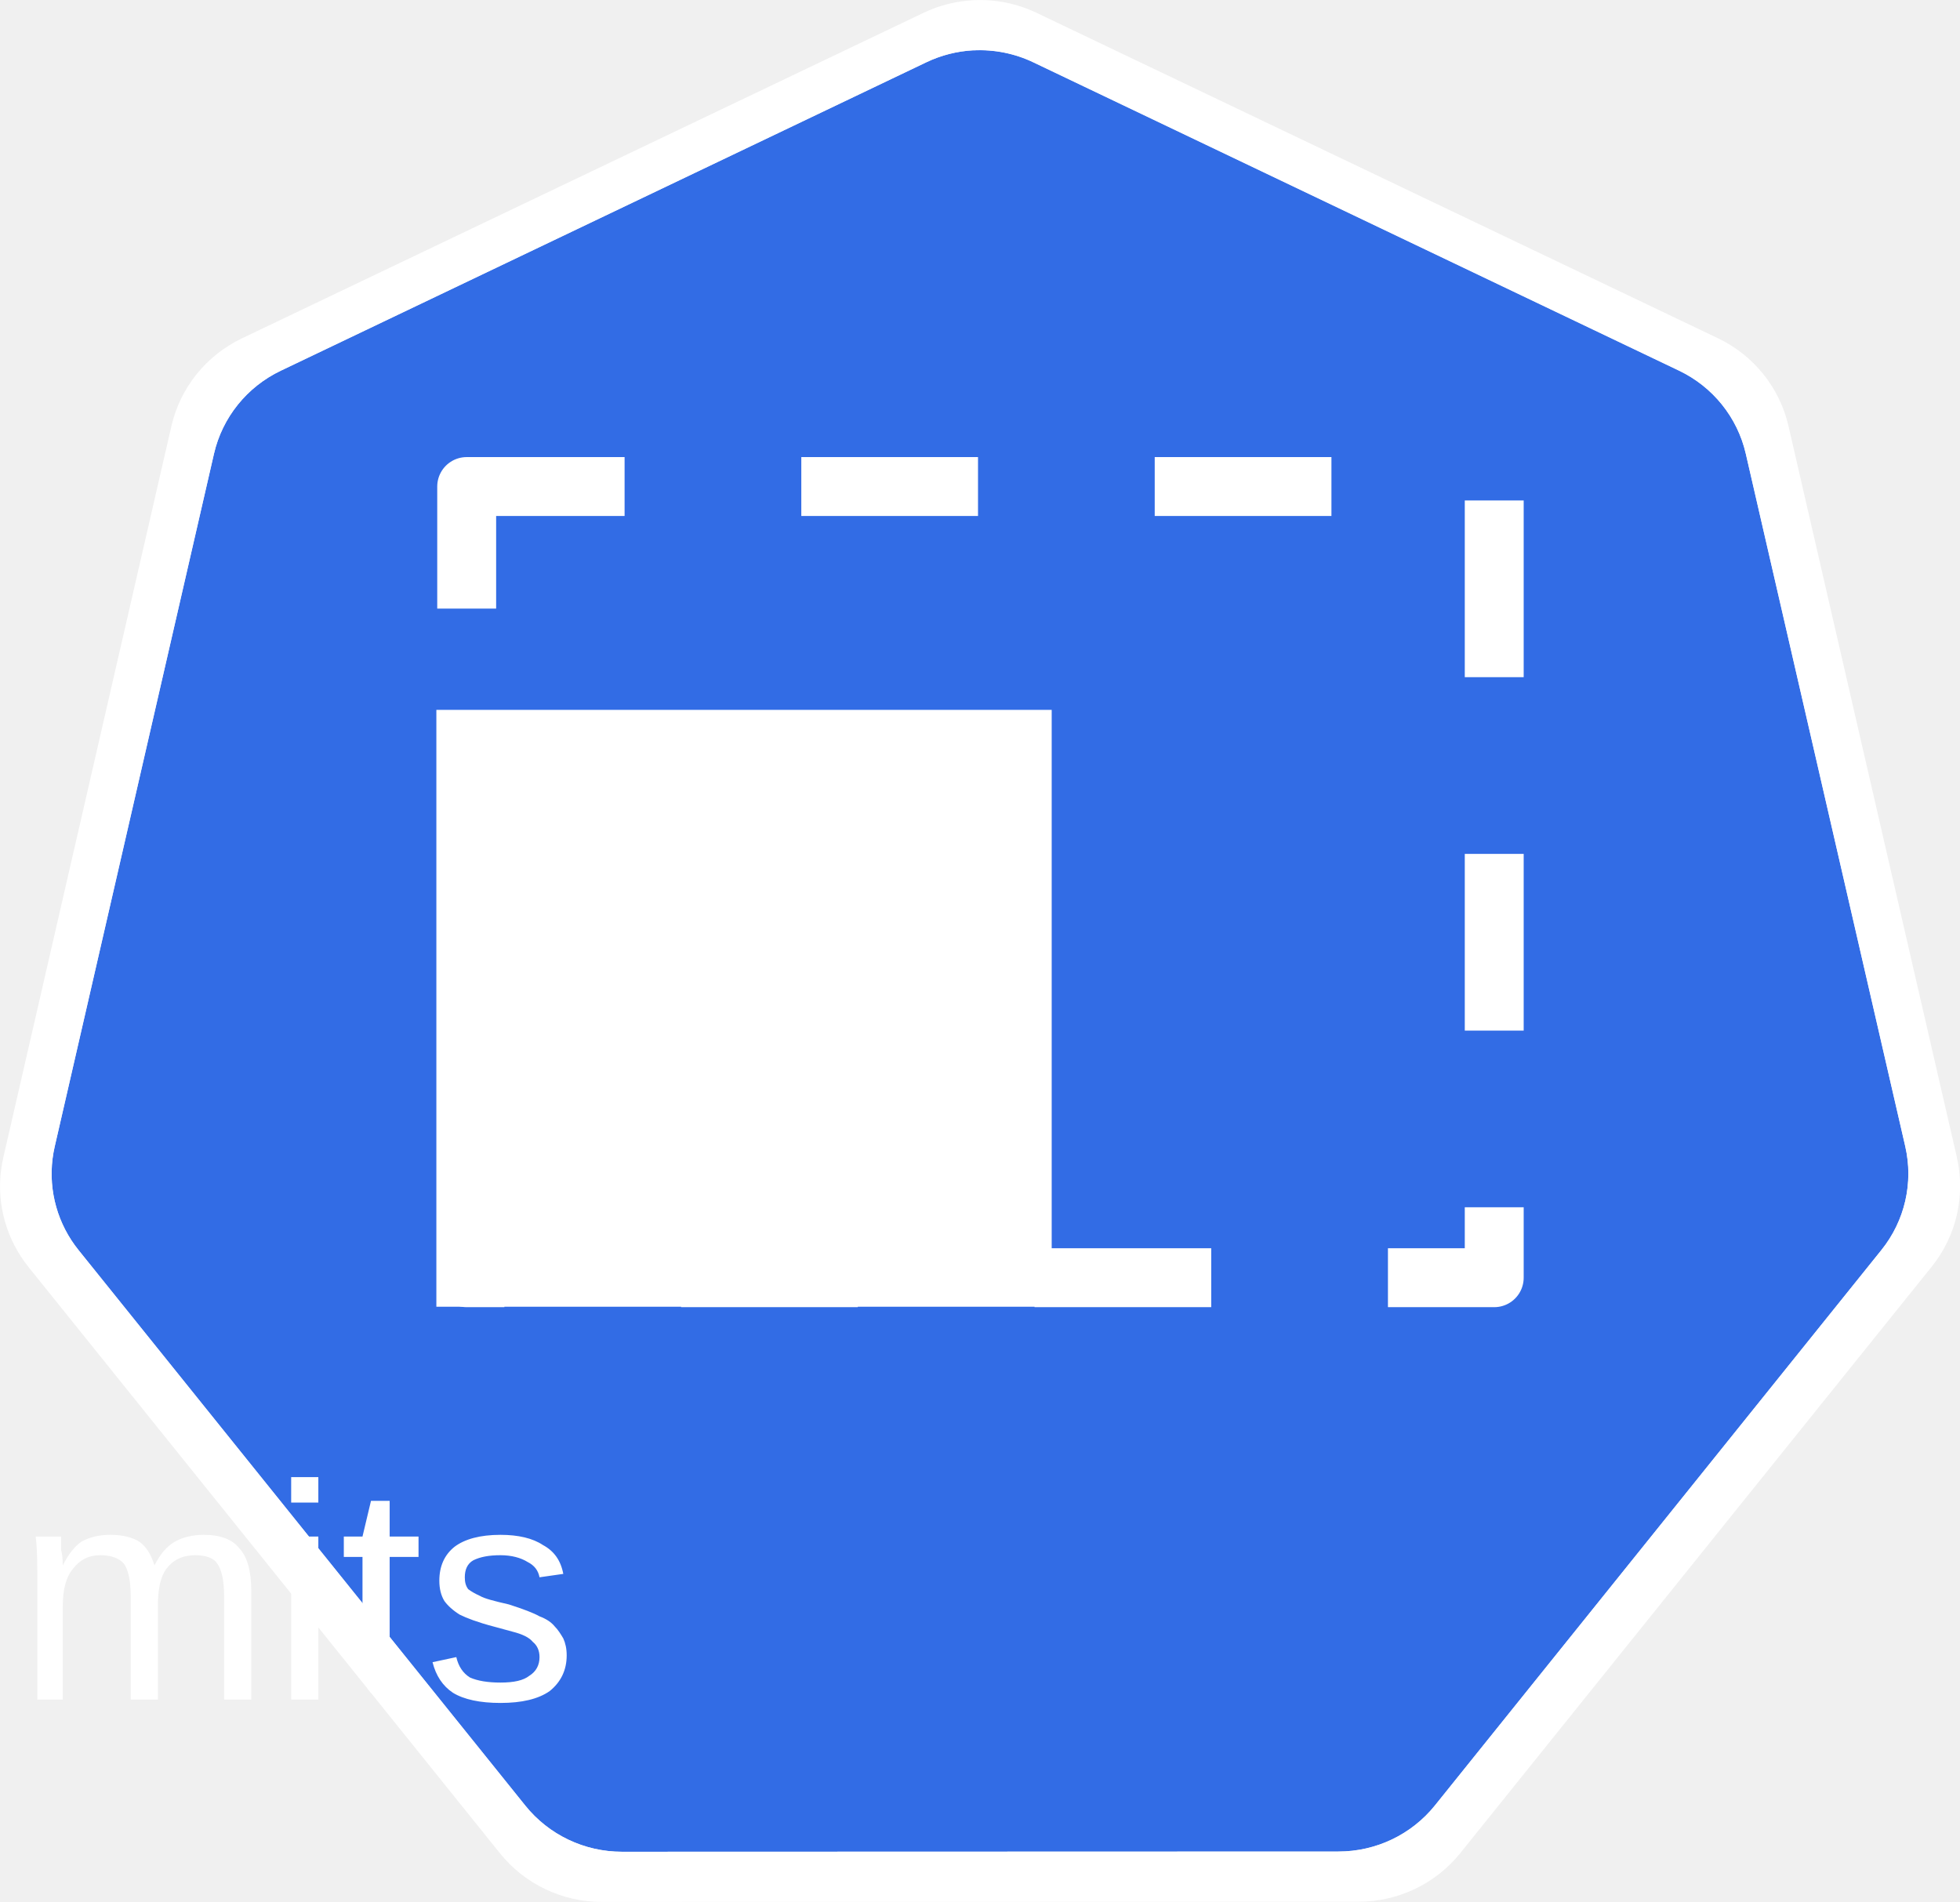
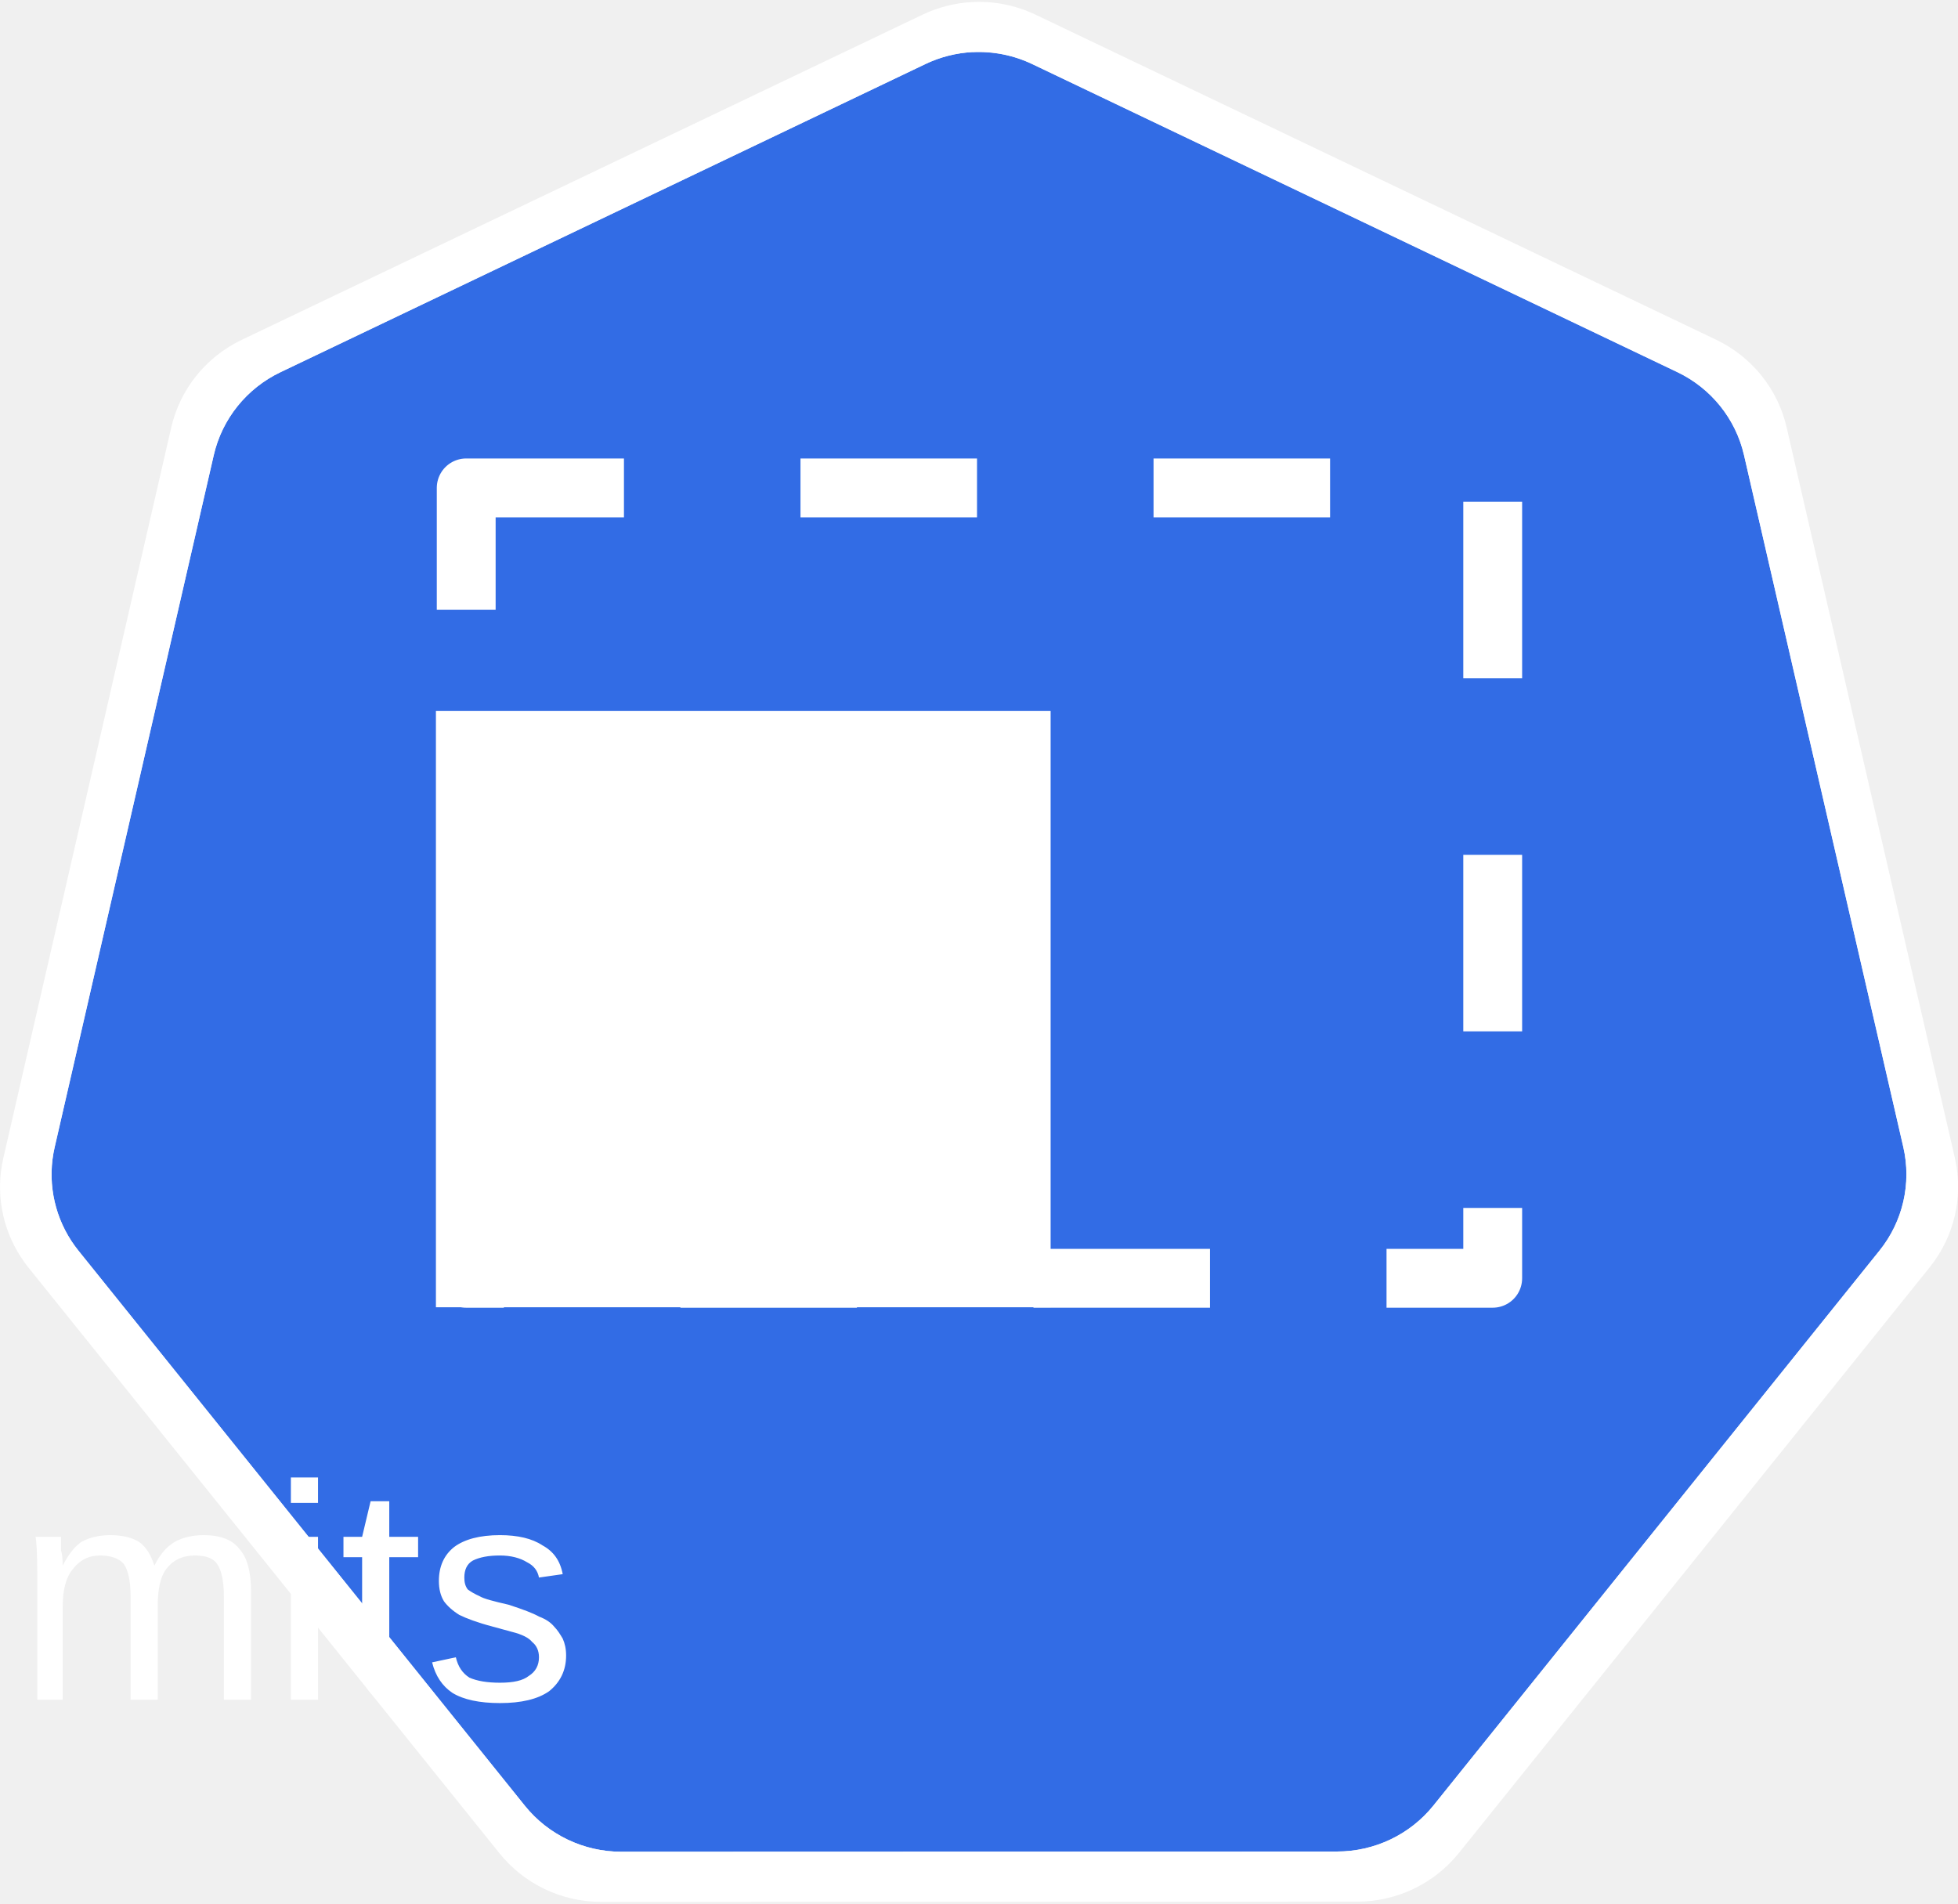
- <svg xmlns="http://www.w3.org/2000/svg" width="18.035mm" height="17.5mm" viewBox="0 0 18.035 17.5" version="1.1" id="svg13826">
+ <svg xmlns="http://www.w3.org/2000/svg" width="144" height="140" viewBox="0 0 18.035 17.5" version="1.1" id="svg13826">
  <defs id="defs13820" />
  <g id="layer1" transform="translate(-0.9926264,-1.174181)">
    <g id="g70" transform="matrix(1.014889,0,0,1.014889,16.90215,-2.698726)">
      <path id="path3055" d="m -6.849,4.272 a 1.119,1.11 0 0 0 -0.429,0.109 l -5.852,2.796 a 1.119,1.11 0 0 0 -0.606,0.753 l -1.444,6.281 a 1.119,1.11 0 0 0 0.152,0.851 1.119,1.11 0 0 0 0.064,0.088 l 4.051,5.037 a 1.119,1.11 0 0 0 0.875,0.418 l 6.496,-0.002 a 1.119,1.11 0 0 0 0.875,-0.417 L 1.382,15.149 A 1.119,1.11 0 0 0 1.598,14.21 L 0.152,7.929 A 1.119,1.11 0 0 0 -0.453,7.176 L -6.307,4.381 A 1.119,1.11 0 0 0 -6.849,4.272 Z" style="fill:#326ce5;fill-opacity:1;stroke:none;stroke-width:0;stroke-miterlimit:4;stroke-dasharray:none;stroke-opacity:1" />
      <path id="path3054-2-9" d="M -6.852,3.818 A 1.181,1.172 0 0 0 -7.304,3.933 l -6.179,2.951 a 1.181,1.172 0 0 0 -0.639,0.795 l -1.524,6.631 a 1.181,1.172 0 0 0 0.16,0.899 1.181,1.172 0 0 0 0.067,0.093 l 4.276,5.317 a 1.181,1.172 0 0 0 0.924,0.441 l 6.858,-0.002 a 1.181,1.172 0 0 0 0.924,-0.44 l 4.275,-5.318 a 1.181,1.172 0 0 0 0.228,-0.991 L 0.539,7.678 A 1.181,1.172 0 0 0 -0.1,6.883 L -6.279,3.932 A 1.181,1.172 0 0 0 -6.852,3.818 Z m 0.003,0.455 a 1.119,1.11 0 0 1 0.543,0.109 l 5.853,2.795 A 1.119,1.11 0 0 1 0.152,7.929 L 1.598,14.21 a 1.119,1.11 0 0 1 -0.216,0.939 l -4.049,5.037 a 1.119,1.11 0 0 1 -0.875,0.417 l -6.496,0.002 a 1.119,1.11 0 0 1 -0.875,-0.418 l -4.051,-5.037 a 1.119,1.11 0 0 1 -0.064,-0.088 1.119,1.11 0 0 1 -0.152,-0.851 l 1.444,-6.281 a 1.119,1.11 0 0 1 0.606,-0.753 l 5.852,-2.796 a 1.119,1.11 0 0 1 0.429,-0.109 z" style="color:#000000;font-style:normal;font-variant:normal;font-weight:normal;font-stretch:normal;font-size:medium;line-height:normal;font-family:Sans;-inkscape-font-specification:Sans;text-indent:0;text-align:start;text-decoration:none;text-decoration-line:none;letter-spacing:normal;word-spacing:normal;text-transform:none;writing-mode:lr-tb;direction:ltr;baseline-shift:baseline;text-anchor:start;display:inline;overflow:visible;visibility:visible;fill:#ffffff;fill-opacity:1;fill-rule:nonzero;stroke:none;stroke-width:0;stroke-miterlimit:4;stroke-dasharray:none;marker:none;enable-background:accumulate" />
    </g>
    <text id="text2066" y="16.812" x="9.974" style="font-style:normal;font-weight:normal;font-size:10.583px;line-height:6.615px;font-family:Sans;letter-spacing:0px;word-spacing:0px;fill:#ffffff;fill-opacity:1;stroke:none;stroke-width:0.265px;stroke-linecap:butt;stroke-linejoin:miter;stroke-opacity:1" xml:space="preserve">
      <tspan style="font-style:normal;font-variant:normal;font-weight:normal;font-stretch:normal;font-size:2.822px;font-family:Arial;-inkscape-font-specification:'Arial, Normal';text-align:center;writing-mode:lr-tb;text-anchor:middle;fill:#ffffff;fill-opacity:1;stroke-width:0.265px" y="16.812" x="9.974" id="tspan2064">limits</tspan>
    </text>
    <g id="g3340" transform="translate(0.02183415,0)">
      <rect y="5.651" x="5.265" height="7.28" width="9.455" id="rect9295" style="opacity:1;fill:#fffff0;fill-opacity:0;fill-rule:nonzero;stroke:#ffffff;stroke-width:0.542;stroke-linecap:butt;stroke-linejoin:round;stroke-miterlimit:4;stroke-dasharray:1.626, 1.626;stroke-dashoffset:3.425;stroke-opacity:1" />
      <rect style="opacity:1;fill:#ffffff;fill-opacity:1;fill-rule:nonzero;stroke:none;stroke-width:0.364;stroke-linecap:butt;stroke-linejoin:round;stroke-miterlimit:4;stroke-dasharray:1.093, 1.093;stroke-dashoffset:4.674;stroke-opacity:1" id="rect9297" width="5.662" height="5.492" x="4.986" y="7.706" />
    </g>
  </g>
</svg>
